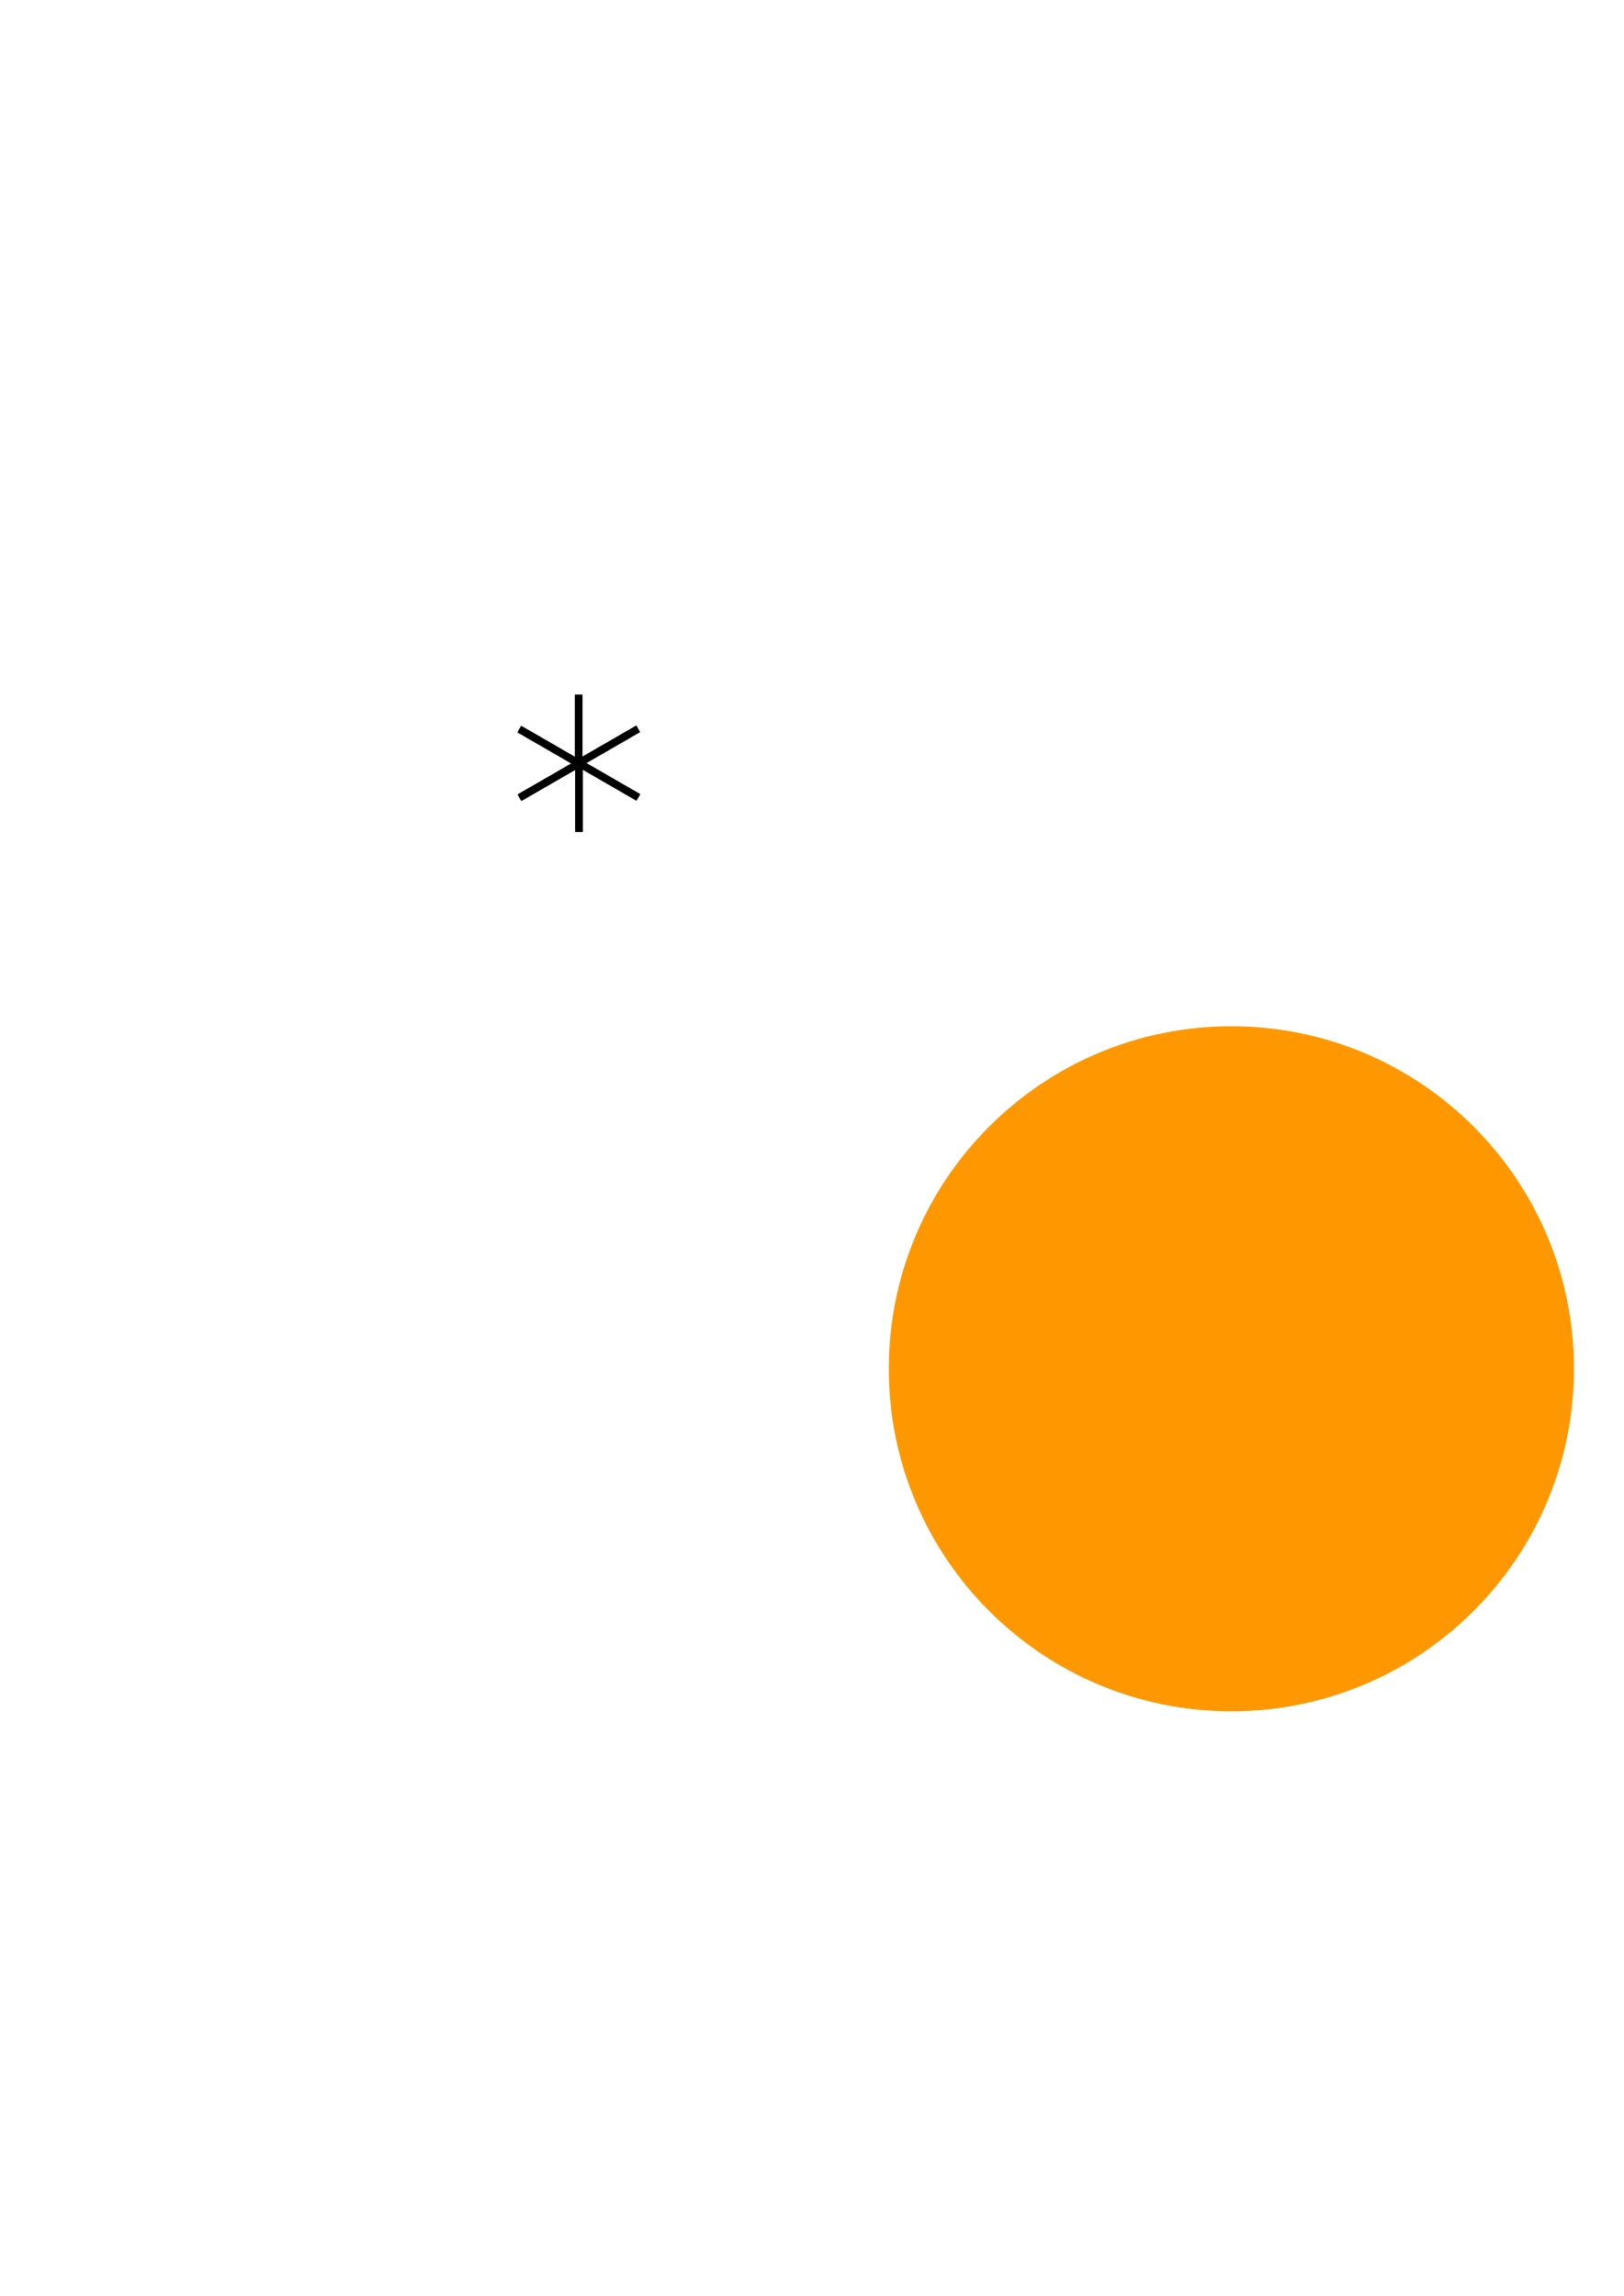
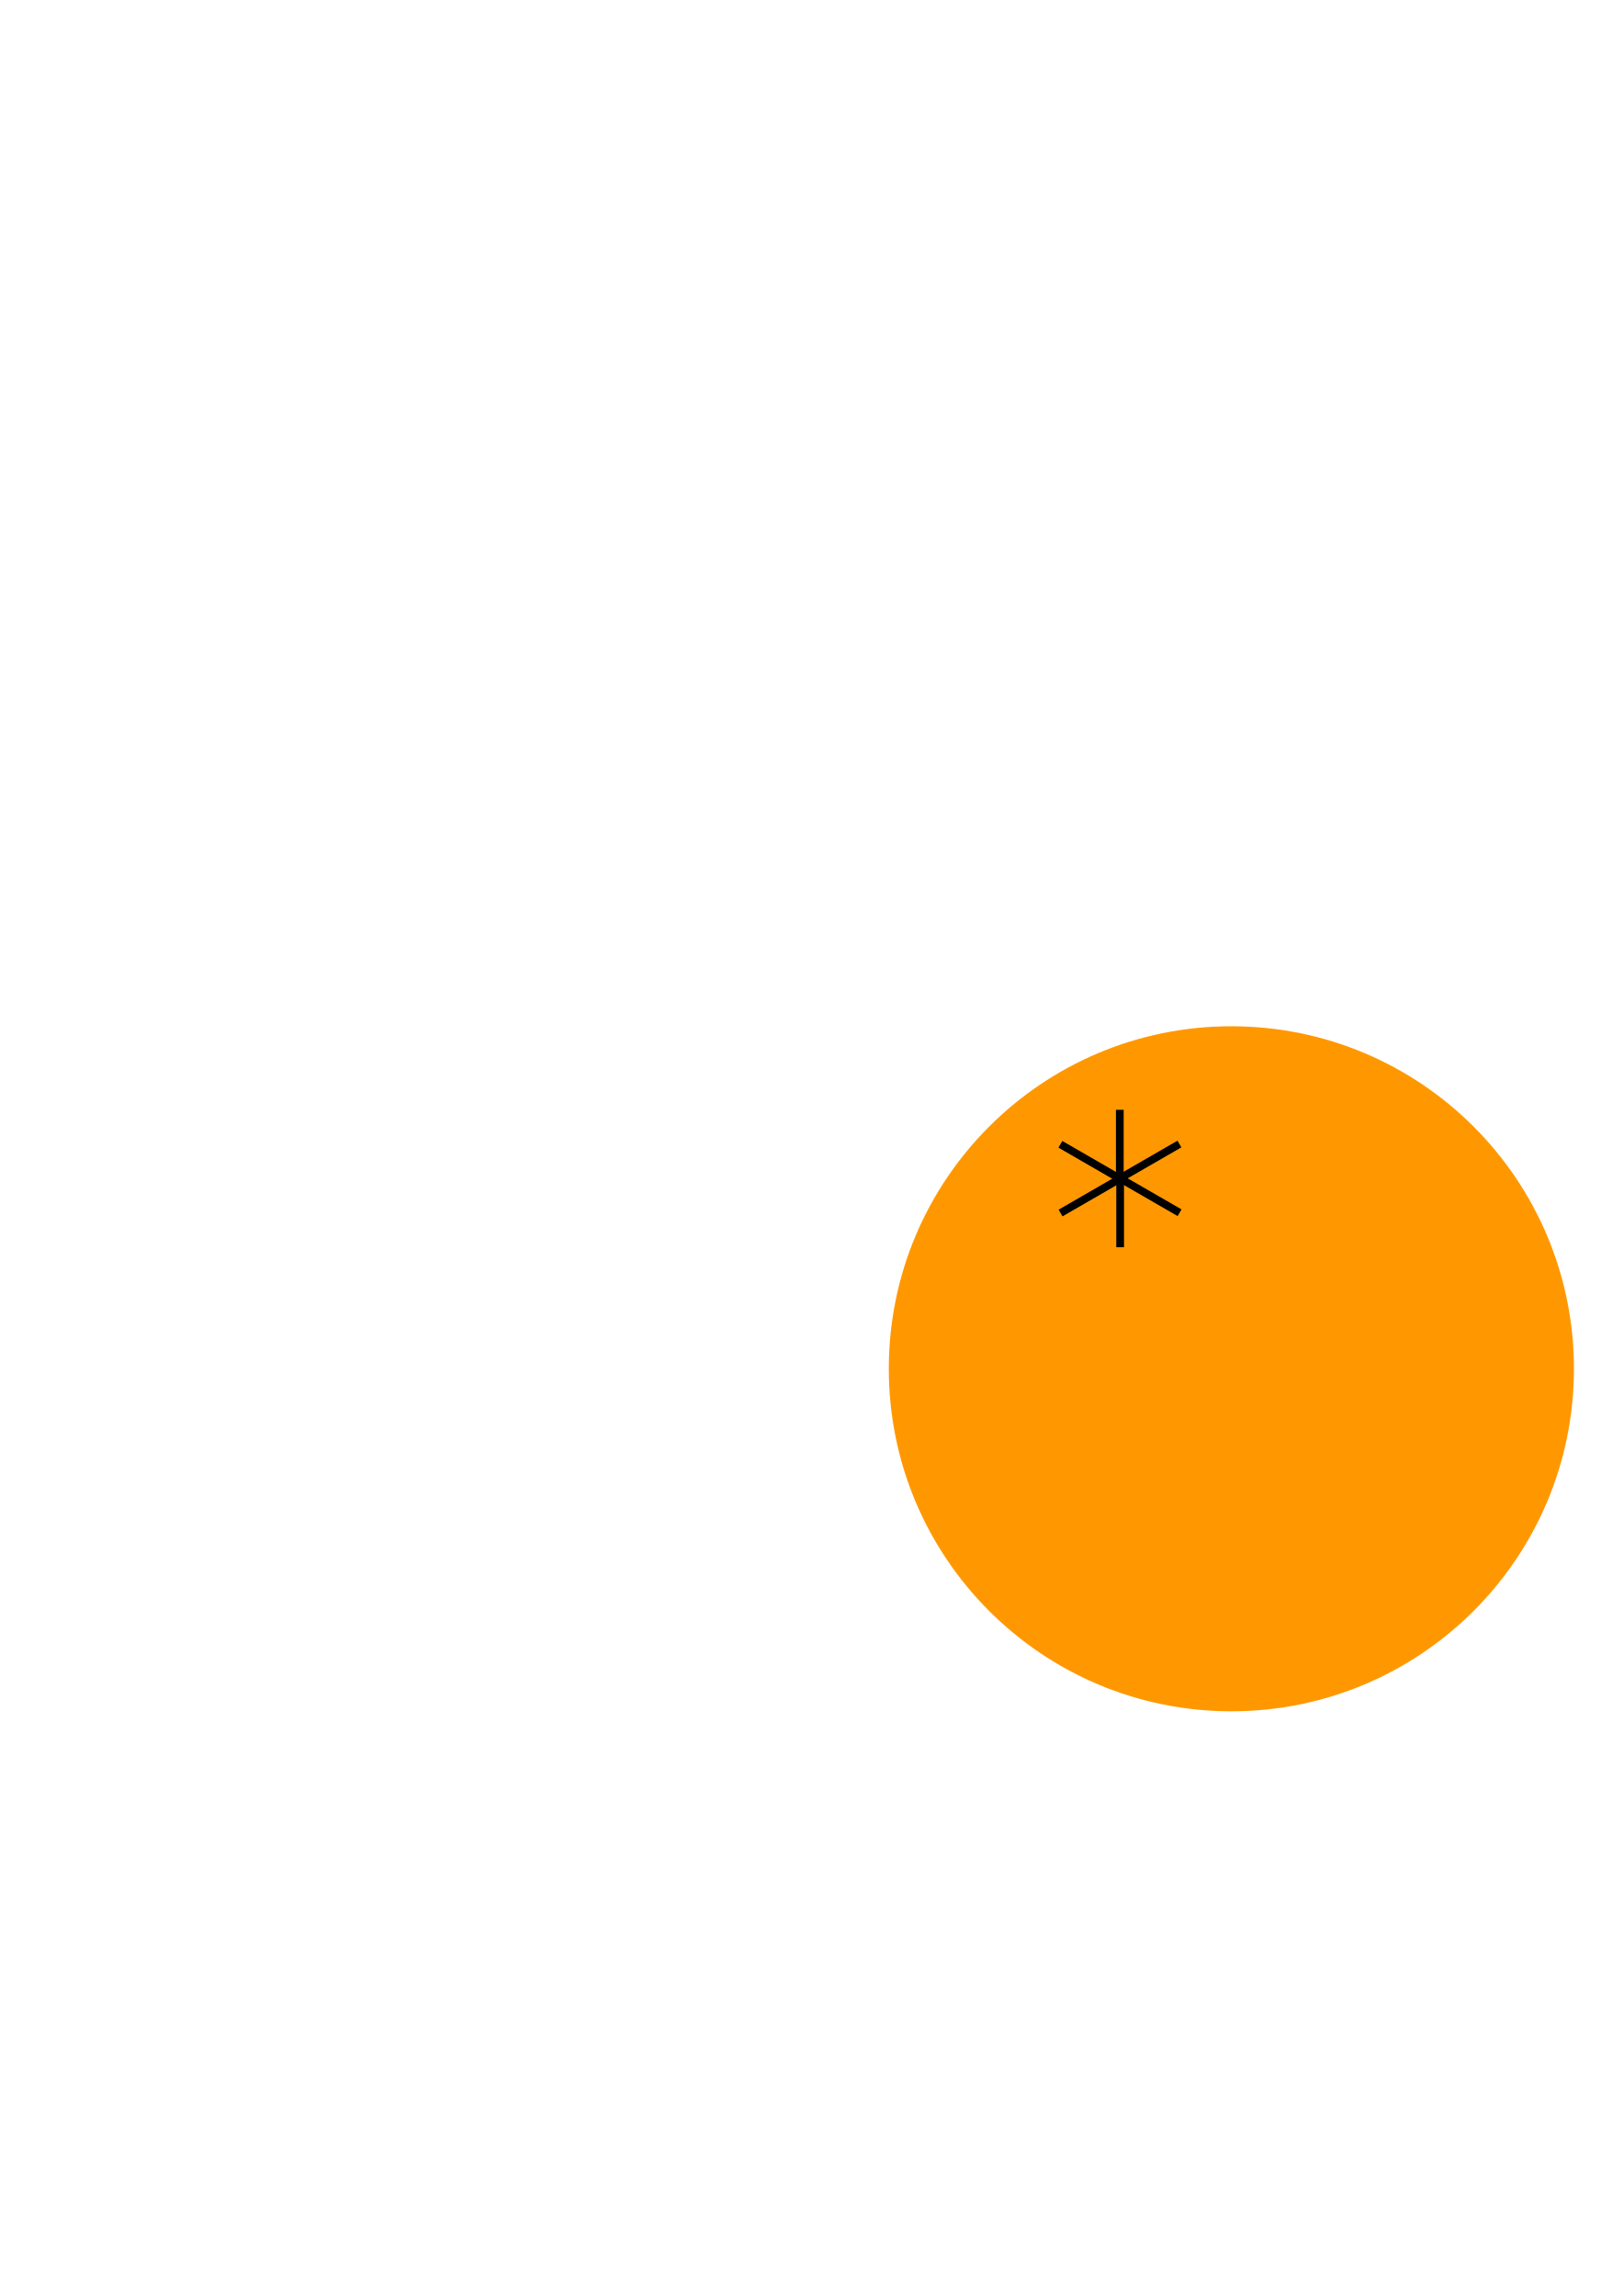
<svg xmlns="http://www.w3.org/2000/svg" width="210mm" height="297mm" viewBox="0 0 210 297" version="1.1" id="svg8">
  <defs id="defs2" />
  <g id="layer1">
    <circle style="fill:#ff9800;fill-opacity:1;stroke:none;stroke-width:0.265" id="path841" cx="159.258" cy="177.059" r="44.305" />
  </g>
  <g id="layer2">
-     <path style="fill:none;stroke:#000000;stroke-width:1;stroke-linecap:butt;stroke-linejoin:miter;stroke-miterlimit:4;stroke-dasharray:none;stroke-opacity:1" d="m 74.839,89.844 v 8.799 h -0.191" id="path861" />
-     <path style="fill:none;stroke:#000000;stroke-width:1;stroke-linecap:butt;stroke-linejoin:miter;stroke-miterlimit:4;stroke-dasharray:none;stroke-opacity:1" d="m 82.548,94.27 -7.62,4.4 -0.095,-0.165" id="path1502" />
-     <path style="fill:none;stroke:#000000;stroke-width:1;stroke-linecap:butt;stroke-linejoin:miter;stroke-miterlimit:4;stroke-dasharray:none;stroke-opacity:1" d="m 82.569,103.159 -7.62,-4.4 0.095,-0.165" id="path1504" />
-     <path style="fill:none;stroke:#000000;stroke-width:1;stroke-linecap:butt;stroke-linejoin:miter;stroke-miterlimit:4;stroke-dasharray:none;stroke-opacity:1" d="m 74.882,107.622 10e-7,-8.799 0.191,-7e-6" id="path1506" />
-     <path style="fill:none;stroke:#000000;stroke-width:1;stroke-linecap:butt;stroke-linejoin:miter;stroke-miterlimit:4;stroke-dasharray:none;stroke-opacity:1" d="m 67.174,103.196 7.62,-4.4 0.095,0.165" id="path1508" />
-     <path style="fill:none;stroke:#000000;stroke-width:1;stroke-linecap:butt;stroke-linejoin:miter;stroke-miterlimit:4;stroke-dasharray:none;stroke-opacity:1" d="m 67.152,94.307 7.62,4.4 -0.095,0.165" id="path1510" />
+     <g id="g1518" transform="translate(69.99042,53.71421)">
+       <path style="fill:none;stroke:#000000;stroke-width:1;stroke-linecap:butt;stroke-linejoin:miter;stroke-miterlimit:4;stroke-dasharray:none;stroke-opacity:1" d="m 74.839,89.844 v 8.799 h -0.191" id="path861" />
+       <path style="fill:none;stroke:#000000;stroke-width:1;stroke-linecap:butt;stroke-linejoin:miter;stroke-miterlimit:4;stroke-dasharray:none;stroke-opacity:1" d="m 82.548,94.27 -7.62,4.4 -0.095,-0.165" id="path1502" />
+       <path style="fill:none;stroke:#000000;stroke-width:1;stroke-linecap:butt;stroke-linejoin:miter;stroke-miterlimit:4;stroke-dasharray:none;stroke-opacity:1" d="m 82.569,103.159 -7.62,-4.4 0.095,-0.165" id="path1504" />
+       <path style="fill:none;stroke:#000000;stroke-width:1;stroke-linecap:butt;stroke-linejoin:miter;stroke-miterlimit:4;stroke-dasharray:none;stroke-opacity:1" d="m 74.882,107.622 10e-7,-8.799 0.191,-7e-6" id="path1506" />
+       <path style="fill:none;stroke:#000000;stroke-width:1;stroke-linecap:butt;stroke-linejoin:miter;stroke-miterlimit:4;stroke-dasharray:none;stroke-opacity:1" d="m 67.174,103.196 7.62,-4.4 0.095,0.165" id="path1508" />
+       <path style="fill:none;stroke:#000000;stroke-width:1;stroke-linecap:butt;stroke-linejoin:miter;stroke-miterlimit:4;stroke-dasharray:none;stroke-opacity:1" d="m 67.152,94.307 7.62,4.4 -0.095,0.165" id="path1510" />
+     </g>
  </g>
</svg>
